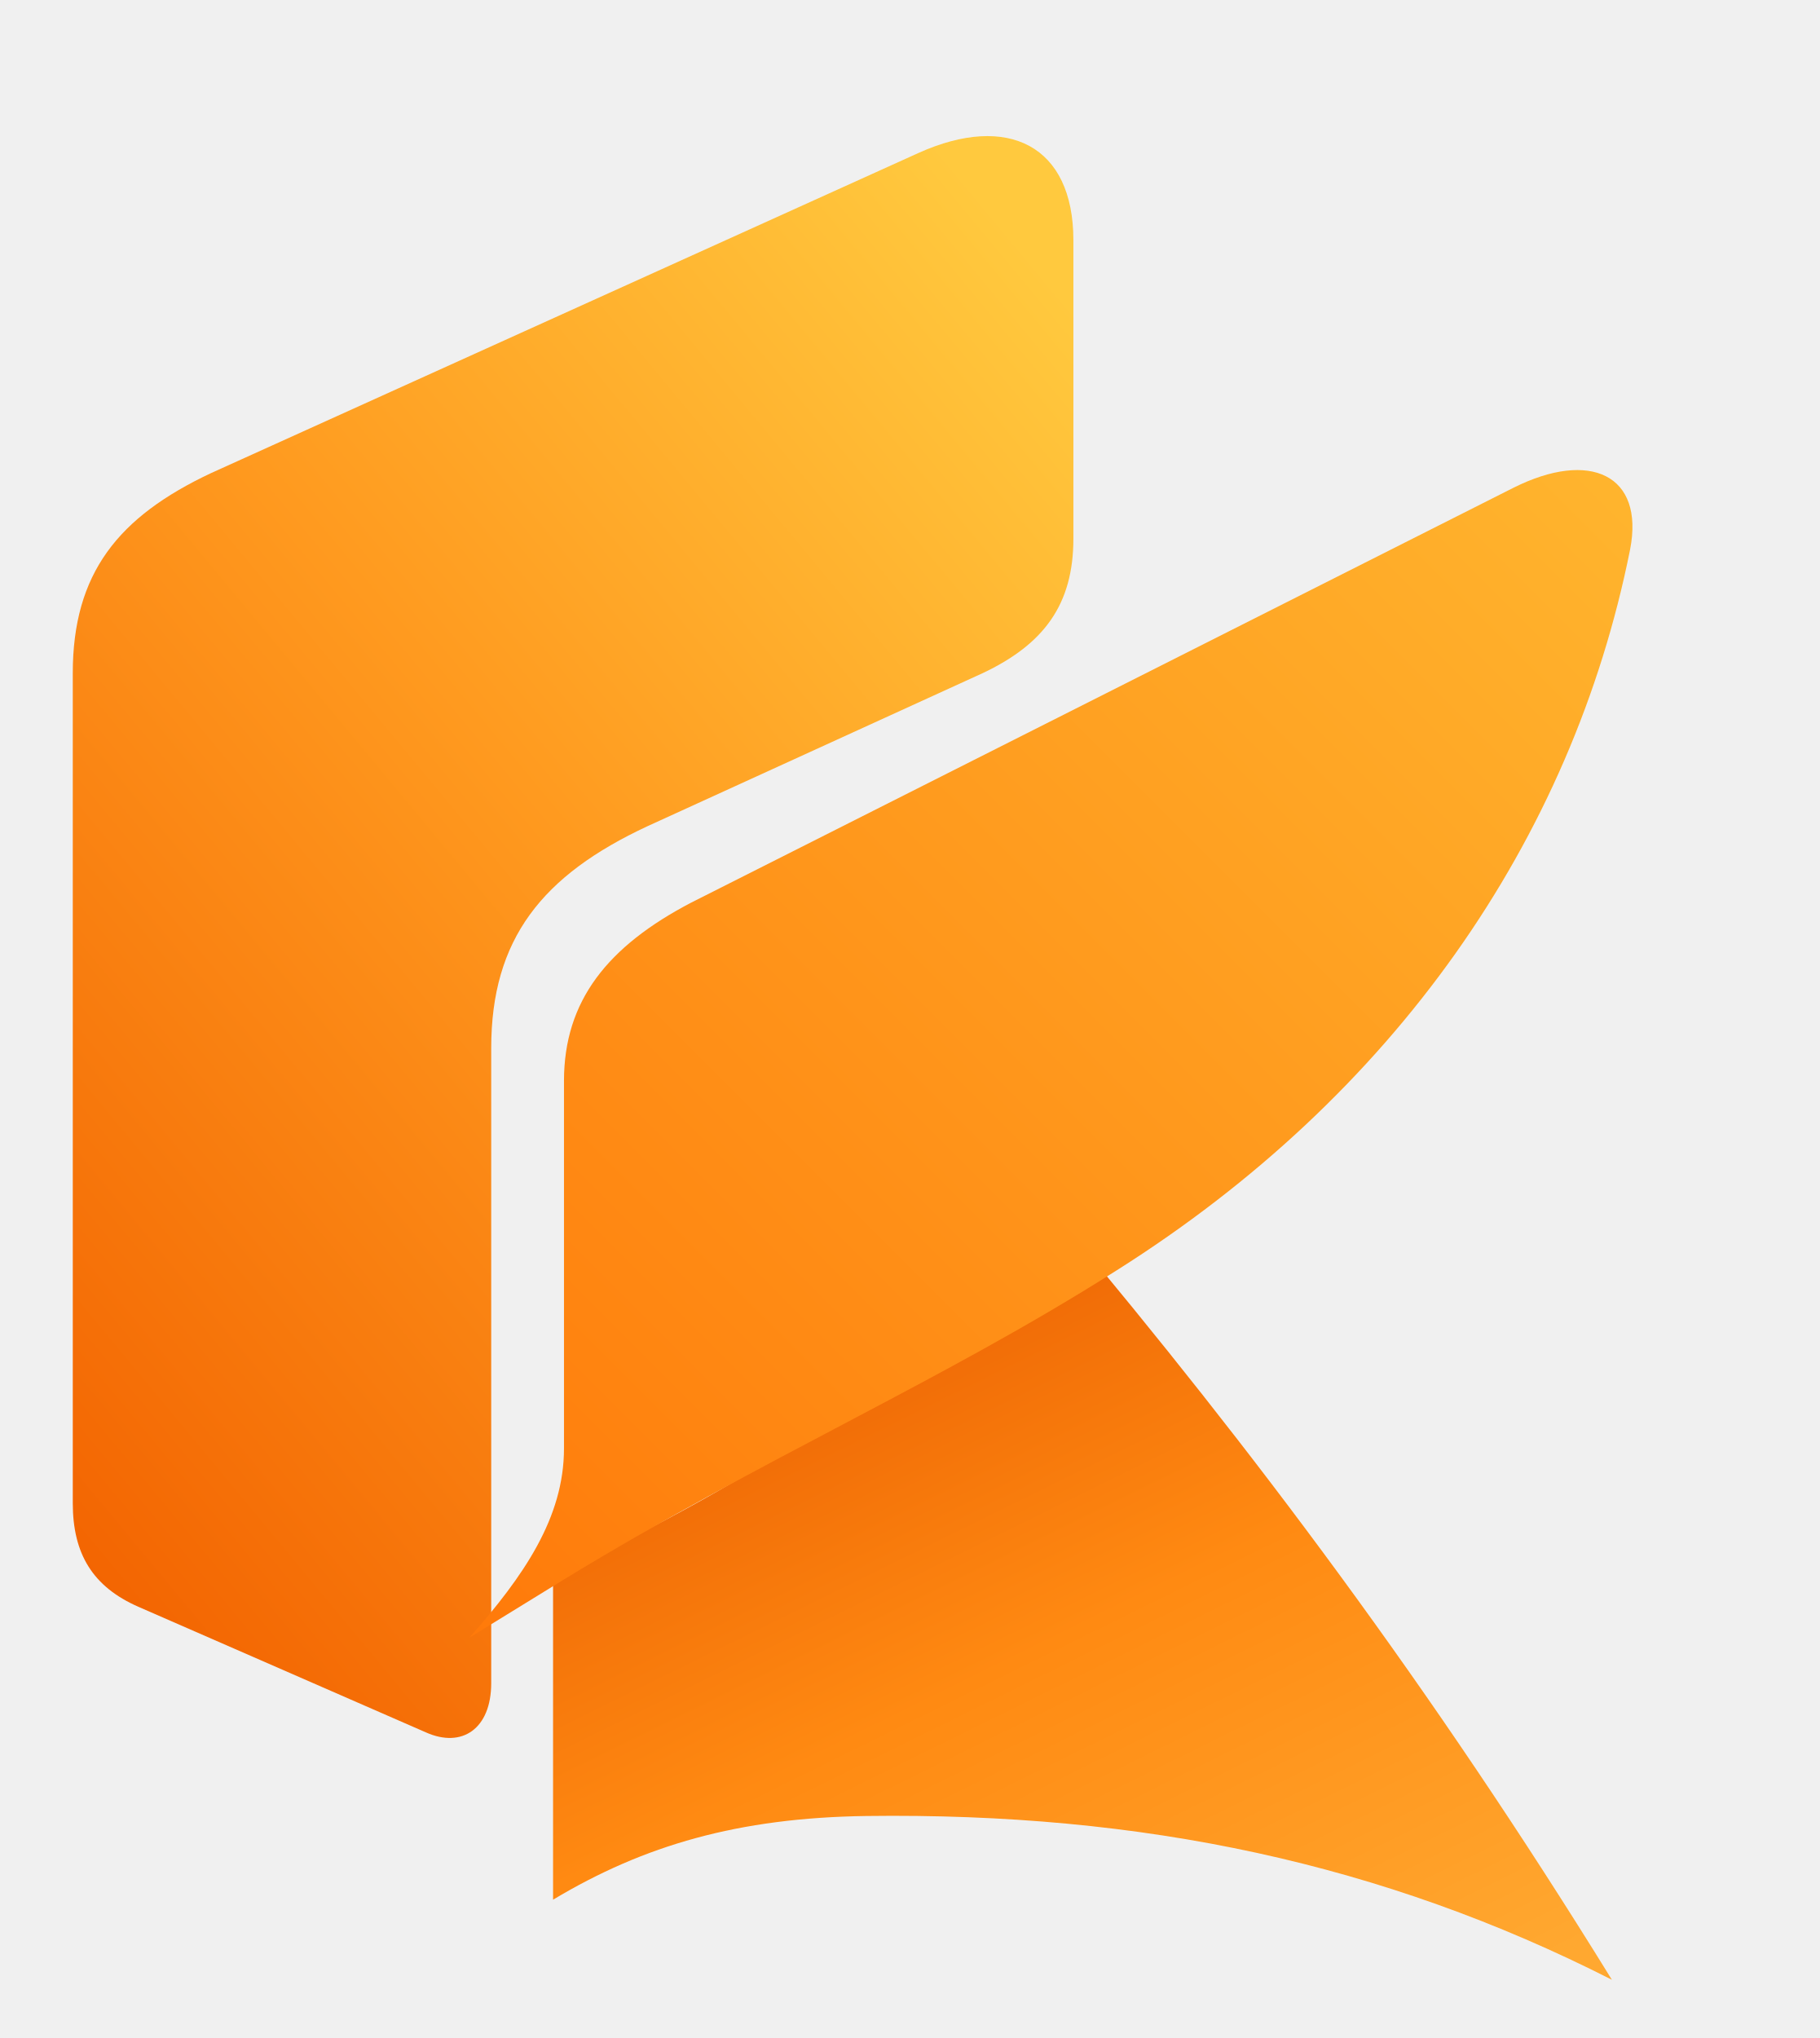
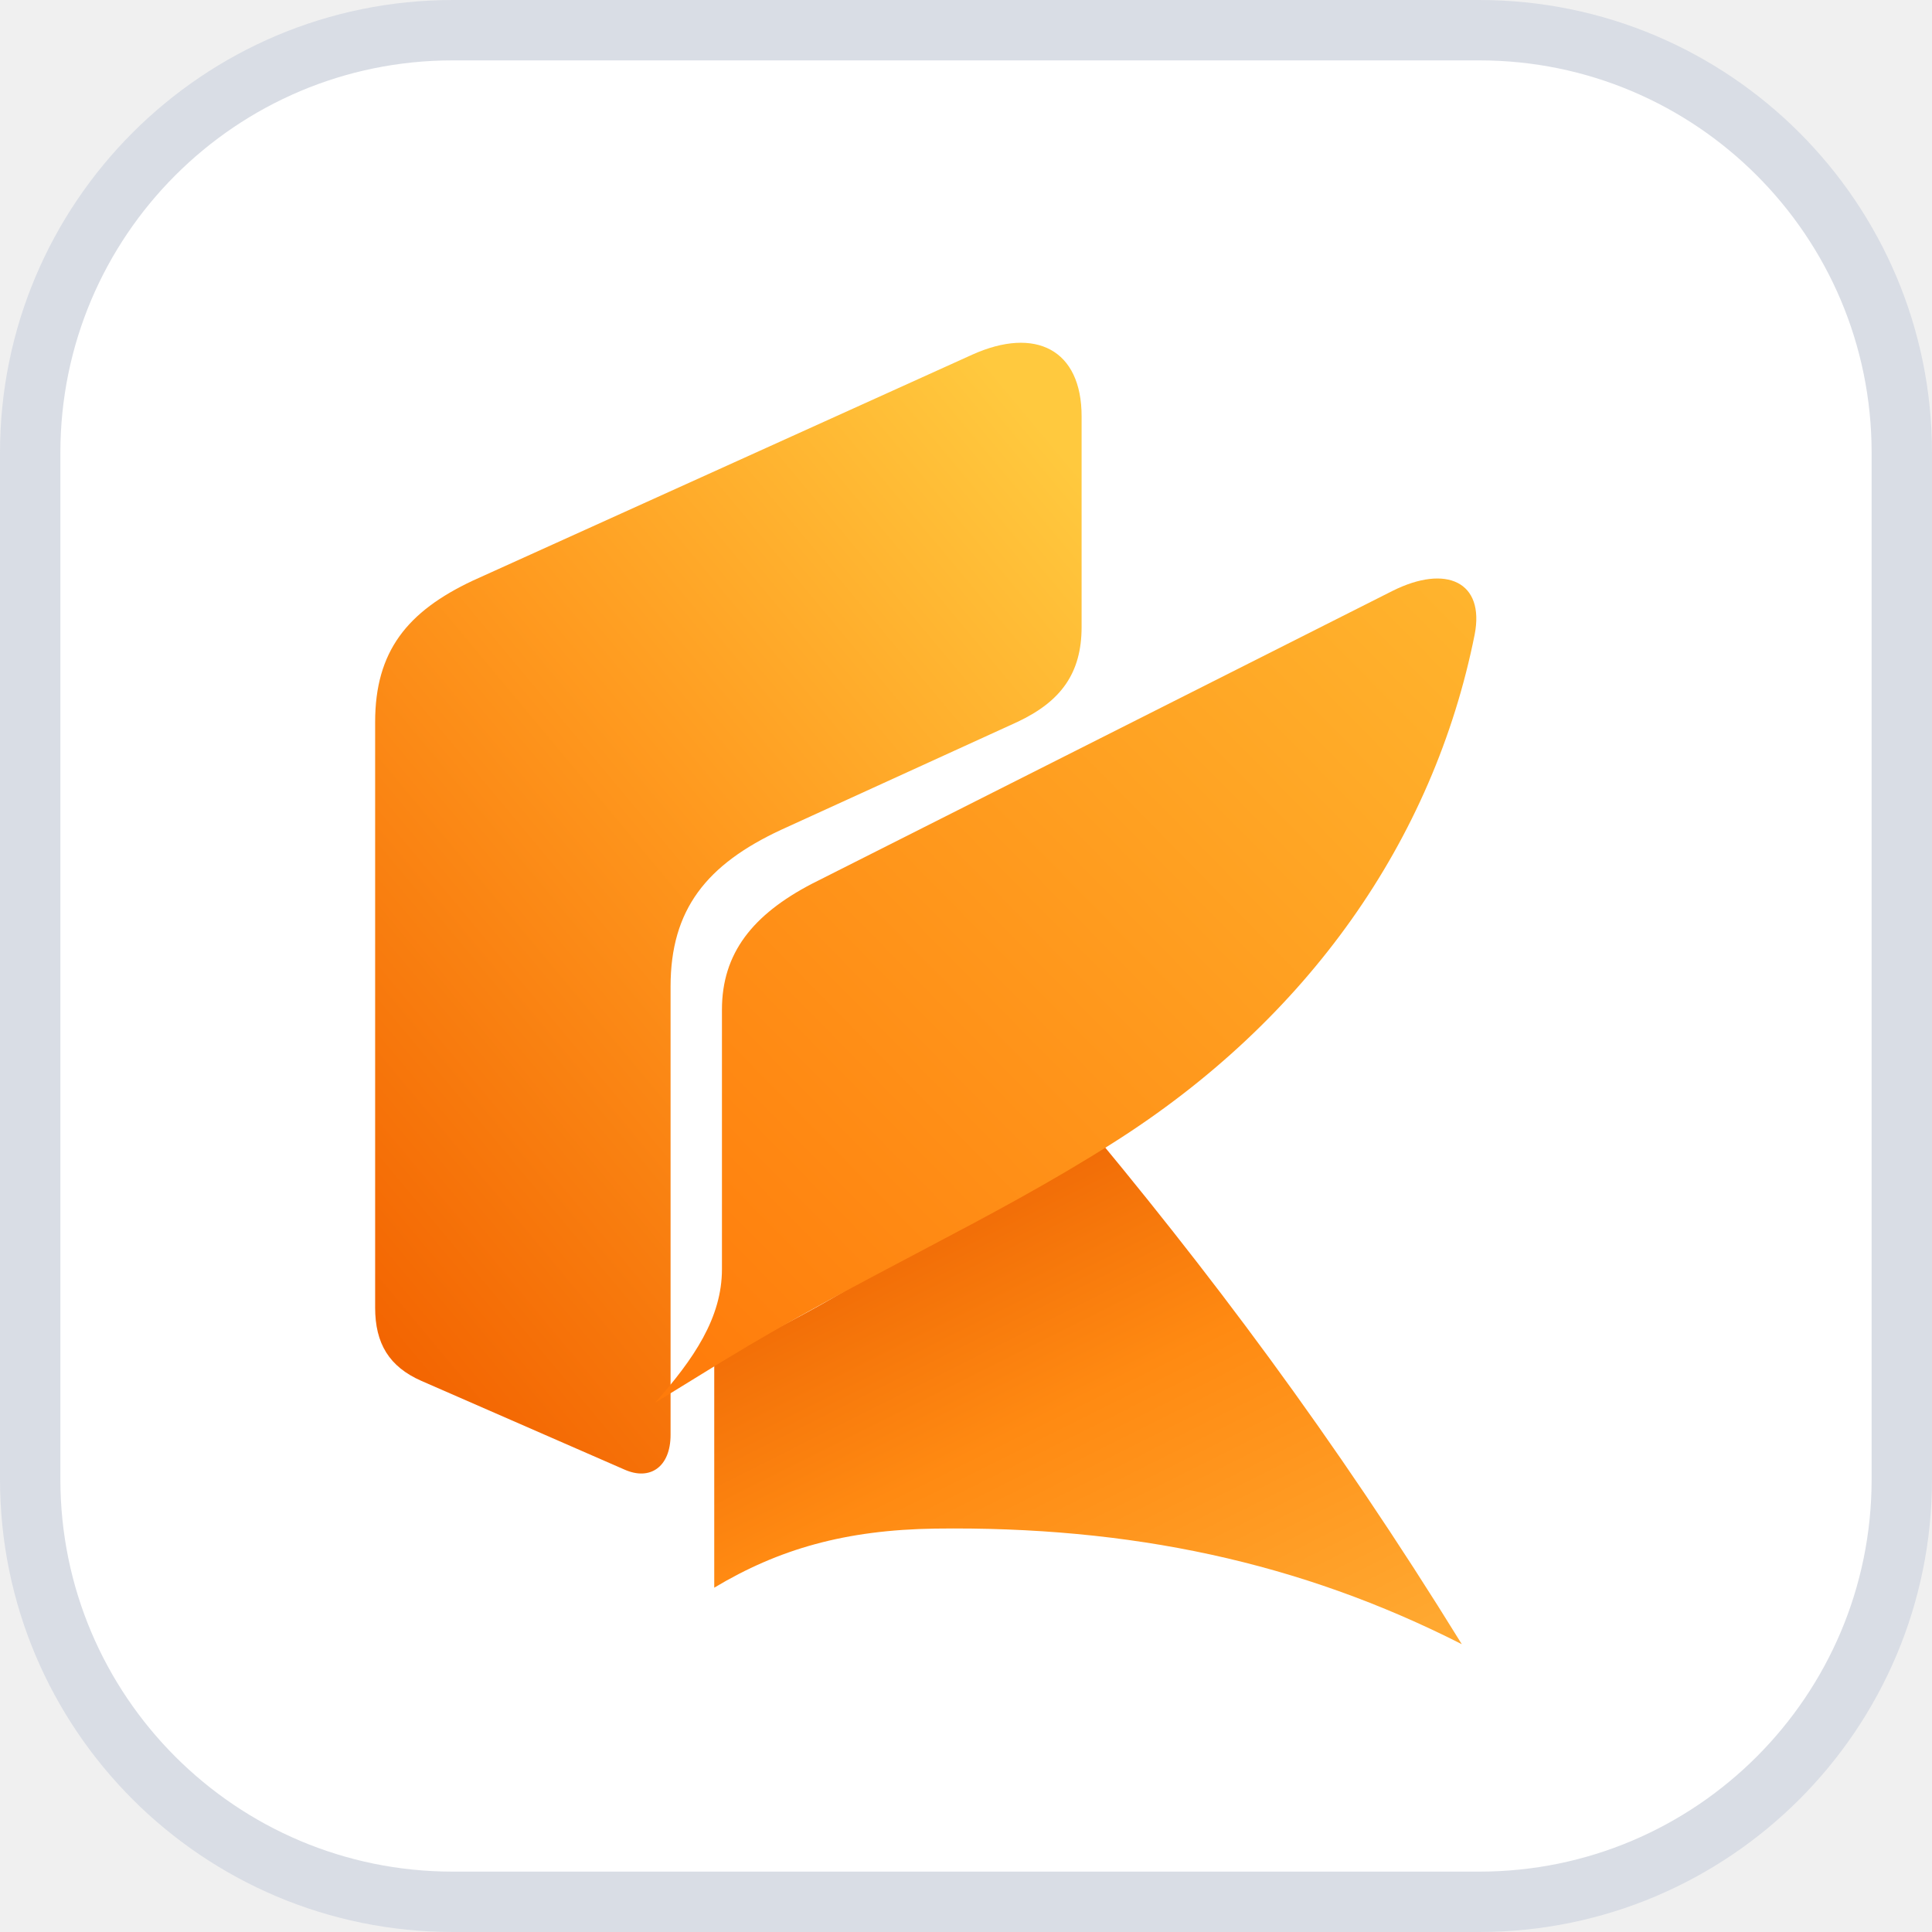
- <svg xmlns="http://www.w3.org/2000/svg" viewBox="0 0 100 112" role="img" aria-label="KDP123">
-   <defs>
-     <linearGradient id="kp" x1="0.85" y1="0" x2="0.1" y2="1">
-       <stop offset="0" stop-color="#FFC93E" />
-       <stop offset="0.45" stop-color="#FF9A1F" />
-       <stop offset="1" stop-color="#F26200" />
-     </linearGradient>
-     <linearGradient id="ku" x1="1" y1="0" x2="0" y2="1">
-       <stop offset="0" stop-color="#FFB52E" />
-       <stop offset="1" stop-color="#FF7A0A" />
-     </linearGradient>
-     <linearGradient id="kl" x1="0.2" y1="0" x2="0.9" y2="1">
-       <stop offset="0" stop-color="#E85A00" />
-       <stop offset="0.5" stop-color="#FF8A12" />
-       <stop offset="1" stop-color="#FFA830" />
-     </linearGradient>
-   </defs>
-   <path fill="url(#kp)" d="M4 37C4 31.5 6.5 28.4 11.6 26L50.5 8.4C55.4 6.2 59 8 59 13.2V29.6C59 33.2 57.4 35.4 54 37L35.6 45.4C29.8 48.1 27 51.6 27 57.6V92.5C27 95 25.4 96.1 23.4 95.2L7.6 88.3C5.1 87.2 4 85.4 4 82.6Z" />
-   <path fill="url(#kl)" d="M30.4 86.6C42 81.2 50.6 75.4 58.4 67.2C68.8 79.6 78.6 92.6 88.6 108.8C76 102.4 62.8 99.6 47.6 99.8C40.6 99.9 35.4 101.4 30.4 104.4Z" />
-   <path fill="url(#ku)" d="M31 59.4C31 55 33.4 52 38 49.6L83.2 26.8C87.4 24.7 90.4 26.1 89.6 30.2C86.4 46.2 76.6 60.2 61.4 69.8C51.8 75.9 41.8 80.2 31 86.8L25.8 90C28.8 86.6 31 83.4 31 79.6Z" />
+ <svg xmlns="http://www.w3.org/2000/svg" viewBox="0 0 512 512">
+   <rect x="8" y="8" width="496" height="496" rx="112" fill="#ffffff" stroke="#d9dde5" stroke-width="16" />
+   <svg x="85.8" y="65.08" width="340.4" height="381.84" viewBox="0 0 100 112">
+     <defs>
+       <linearGradient id="kp" x1="0.85" y1="0" x2="0.1" y2="1">
+         <stop offset="0" stop-color="#FFC93E" />
+         <stop offset="0.45" stop-color="#FF9A1F" />
+         <stop offset="1" stop-color="#F26200" />
+       </linearGradient>
+       <linearGradient id="ku" x1="1" y1="0" x2="0" y2="1">
+         <stop offset="0" stop-color="#FFB52E" />
+         <stop offset="1" stop-color="#FF7A0A" />
+       </linearGradient>
+       <linearGradient id="kl" x1="0.2" y1="0" x2="0.9" y2="1">
+         <stop offset="0" stop-color="#E85A00" />
+         <stop offset="0.5" stop-color="#FF8A12" />
+         <stop offset="1" stop-color="#FFA830" />
+       </linearGradient>
+     </defs>
+     <path fill="url(#kp)" d="M4 37C4 31.5 6.5 28.4 11.6 26L50.5 8.4C55.4 6.2 59 8 59 13.2V29.6C59 33.2 57.4 35.4 54 37L35.6 45.4C29.8 48.1 27 51.6 27 57.6V92.5C27 95 25.4 96.1 23.4 95.2L7.6 88.3C5.1 87.2 4 85.4 4 82.6Z" />
+     <path fill="url(#kl)" d="M30.4 86.6C42 81.2 50.6 75.4 58.4 67.2C68.8 79.6 78.6 92.6 88.6 108.8C76 102.4 62.8 99.6 47.6 99.8C40.6 99.9 35.4 101.4 30.4 104.4Z" />
+     <path fill="url(#ku)" d="M31 59.4C31 55 33.4 52 38 49.6L83.2 26.8C87.4 24.7 90.4 26.1 89.6 30.2C86.4 46.2 76.6 60.2 61.4 69.8C51.8 75.9 41.8 80.2 31 86.8L25.8 90C28.8 86.6 31 83.4 31 79.6Z" />
+   </svg>
</svg>
